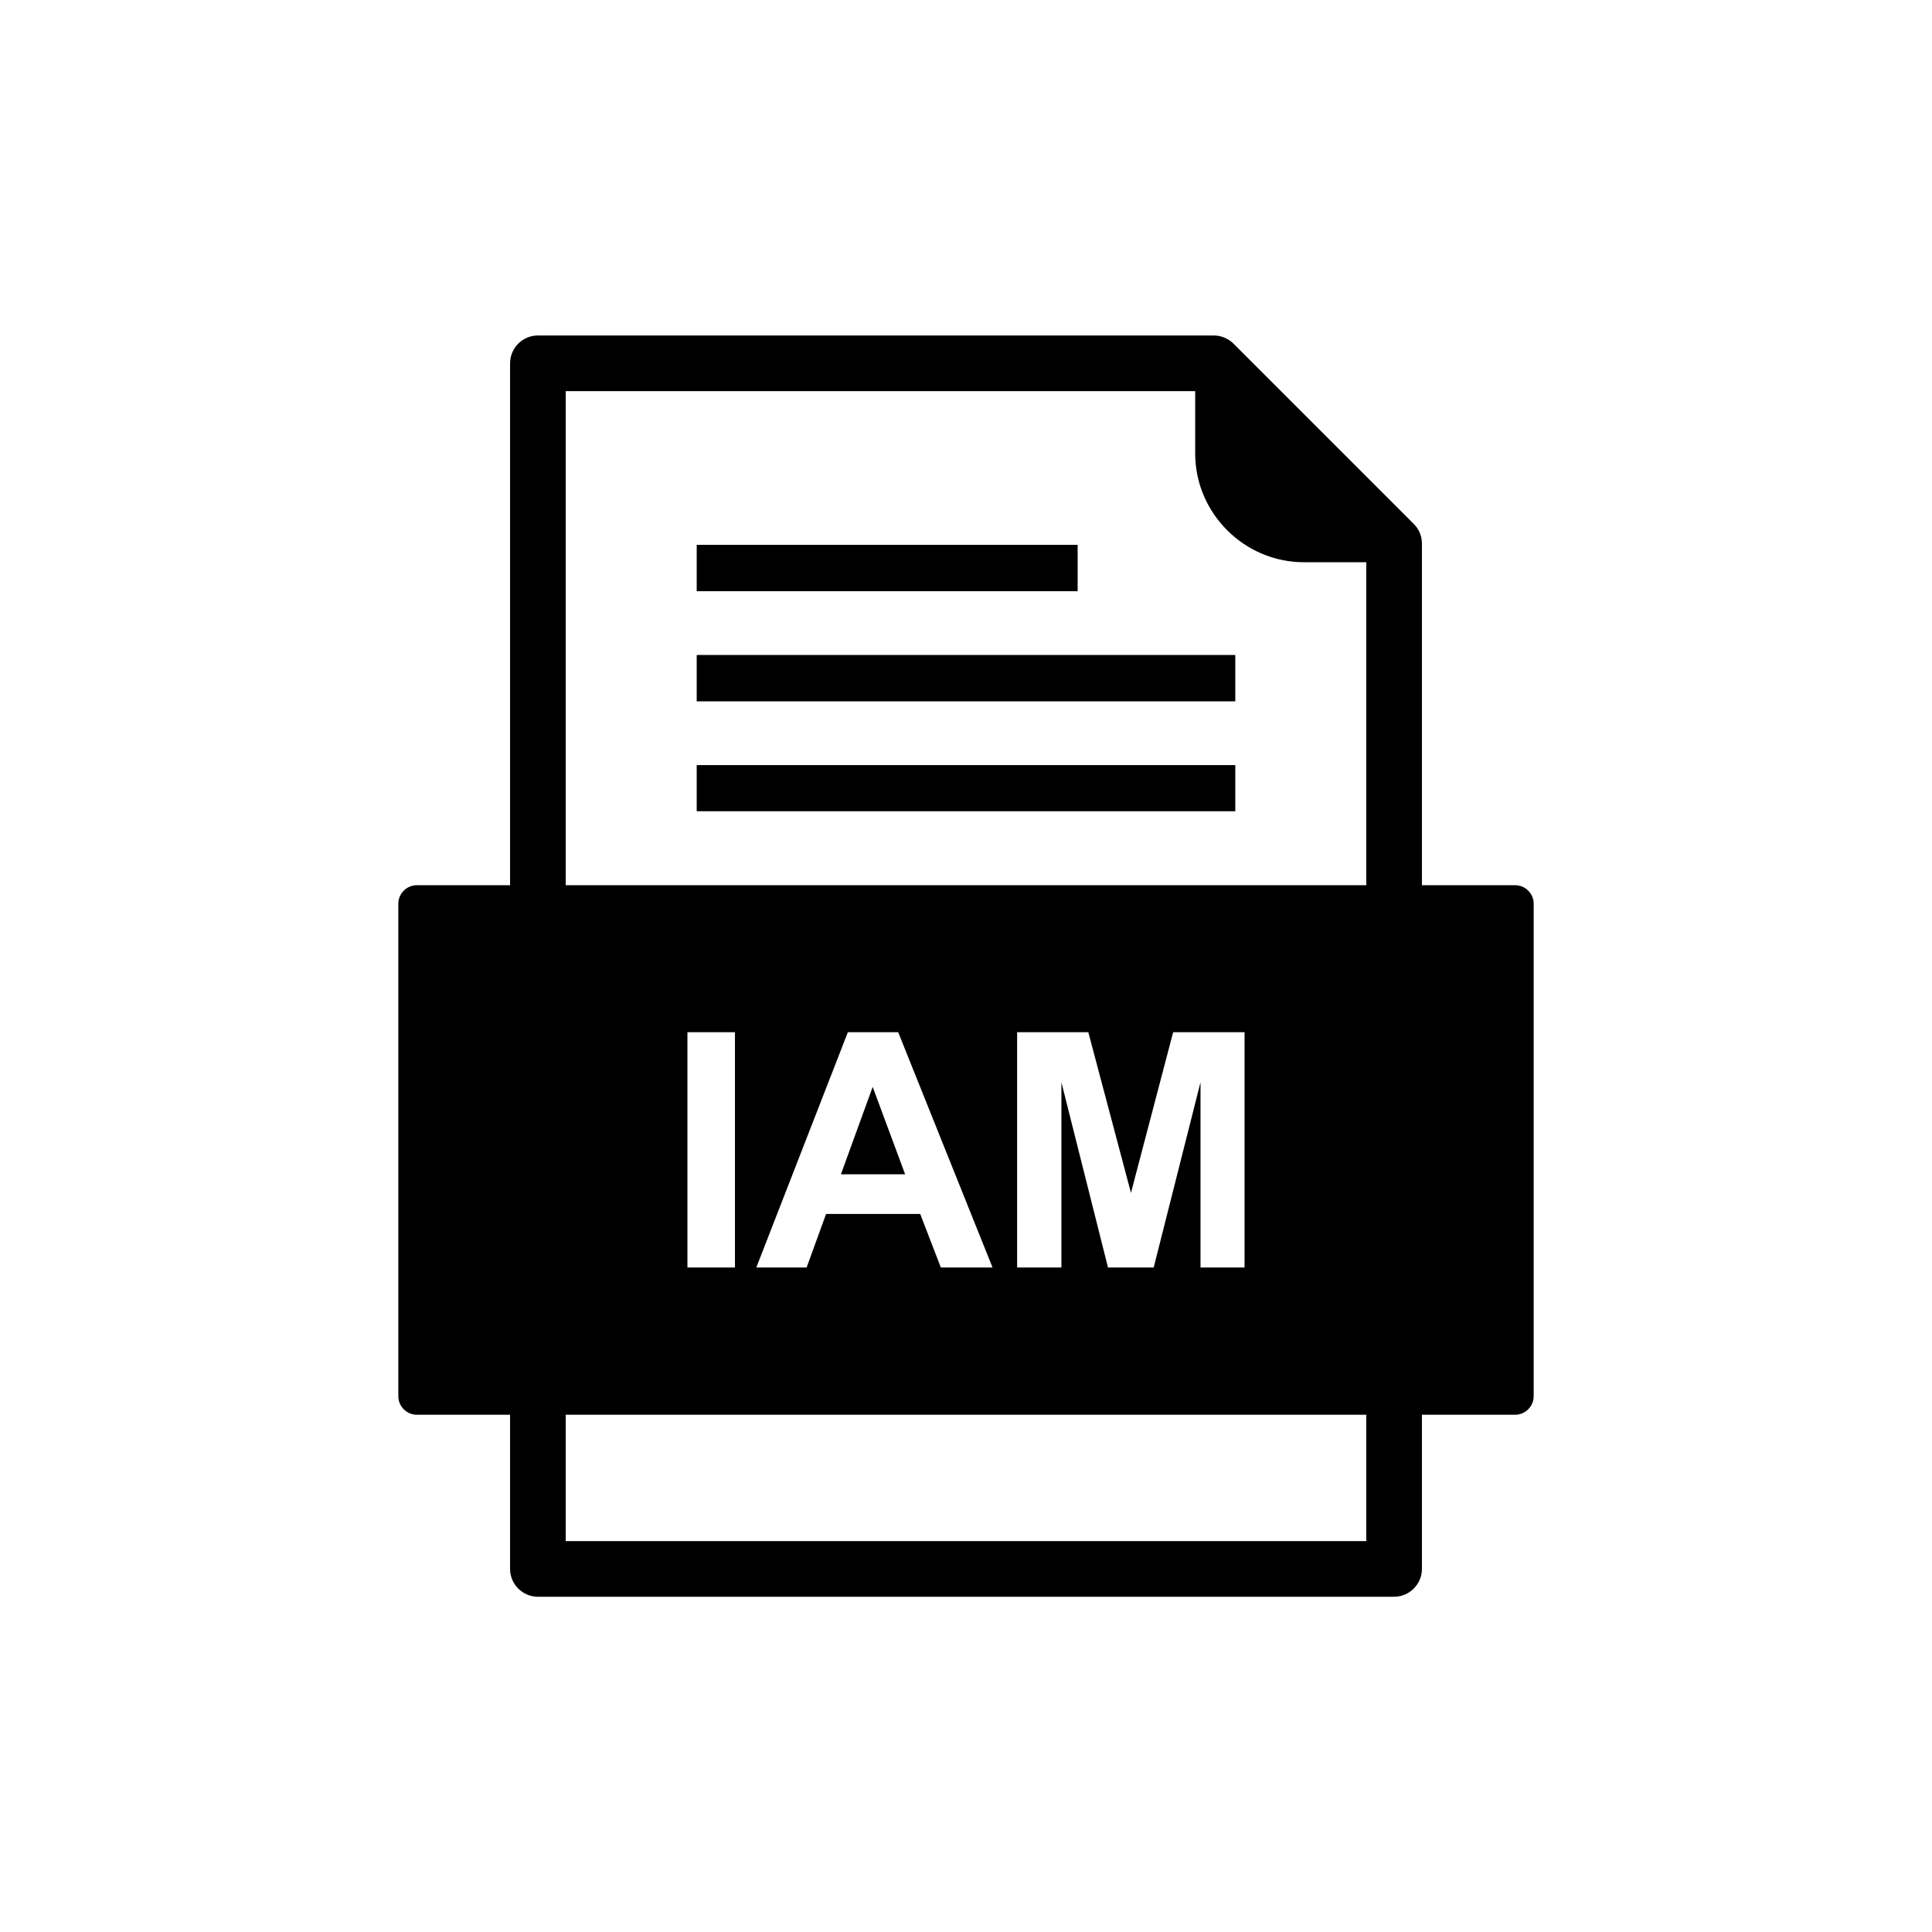
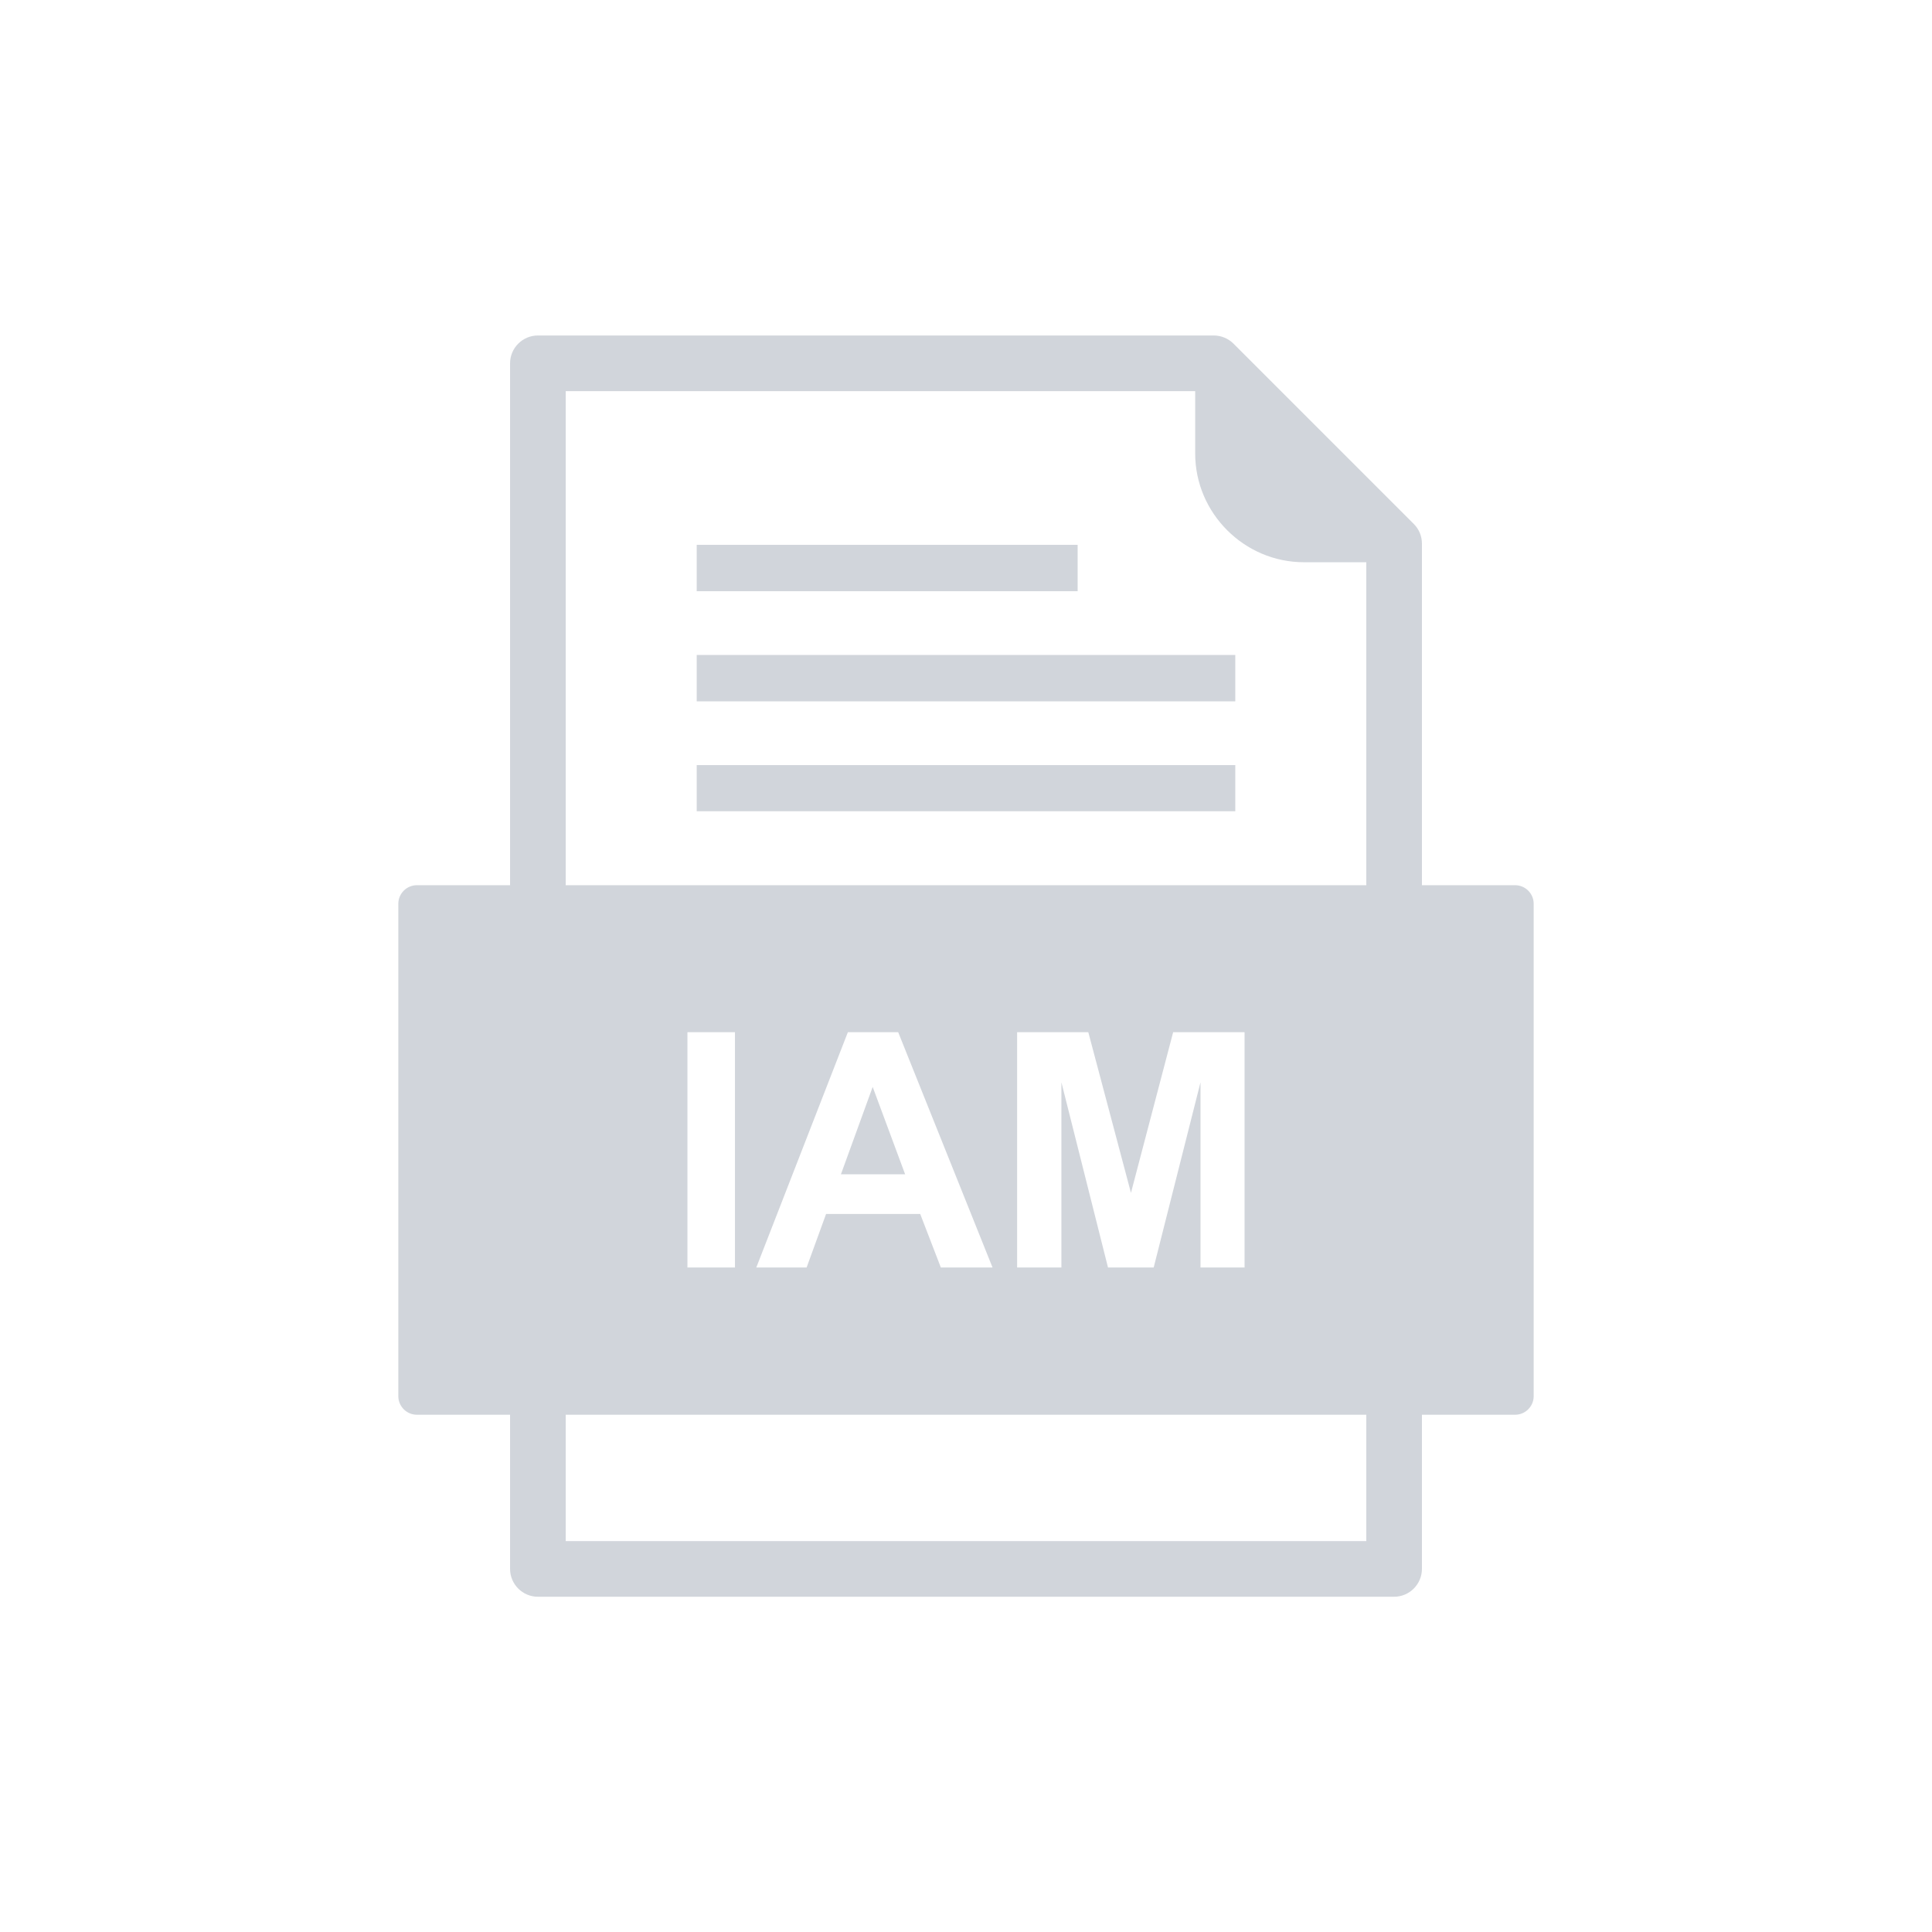
<svg xmlns="http://www.w3.org/2000/svg" height="8.333in" style="shape-rendering:geometricPrecision; text-rendering:geometricPrecision; image-rendering:optimizeQuality; fill-rule:evenodd; clip-rule:evenodd" viewBox="0 0 8.333 8.333" width="8.333in" xml:space="preserve">
  <defs>
    <style type="text/css">
   
    .fil1 {fill:none}
-     .fil0 {fill:black}
+     .fil0 {fill:#d1d5db}
   
  </style>
  </defs>
  <g id="Layer_x0020_1">
    <path class="fil0" d="M5.155 1.687l-2.715 0 0 2.21c0,0.066 -0.054,0.12 -0.12,0.12 -0.066,0 -0.12,-0.054 -0.12,-0.12l0 -2.33c0,-0.066 0.054,-0.12 0.12,-0.12l2.915 0c0.032,0 0.063,0.013 0.085,0.035l0.778 0.778c0.023,0.023 0.035,0.053 0.035,0.085l3.93701e-006 1.552c0,0.066 -0.054,0.12 -0.12,0.12 -0.066,0 -0.12,-0.054 -0.12,-0.12l0 -1.472 -0.269 0c-0.129,0 -0.246,-0.053 -0.331,-0.138 -0.085,-0.085 -0.138,-0.202 -0.138,-0.331l0 -0.269zm-2.715 4.96l3.453 0 0 -0.625c0,-0.066 0.054,-0.12 0.12,-0.12 0.066,0 0.12,0.054 0.12,0.12l0 0.745c0,0.066 -0.054,0.12 -0.12,0.12l-3.693 0c-0.066,0 -0.12,-0.054 -0.12,-0.12l0 -0.745c0,-0.066 0.054,-0.12 0.12,-0.12 0.066,0 0.12,0.054 0.12,0.12l0 0.625z" />
    <polygon class="fil0" points="3.005,2.825 5.328,2.825 5.328,3.025 3.005,3.025 " />
    <polygon class="fil0" points="3.005,3.3 5.328,3.3 5.328,3.499 3.005,3.499 " />
    <polygon class="fil0" points="3.005,2.35 4.648,2.35 4.648,2.55 3.005,2.55 " />
    <path class="fil0" d="M2.965 5.467l0 -1.015 0.205 0 0 1.015 -0.205 0zm0.297 0l0.395 -1.015 0.217 0 0.407 1.015 -0.223 0 -0.089 -0.231 -0.406 0 -0.084 0.231 -0.217 0zm1.125 0l0 -1.015 0.307 0 0.184 0.693 0.182 -0.693 0.308 0 0 1.015 -0.19 0 0 -0.799 -0.202 0.799 -0.197 0 -0.201 -0.799 0 0.799 -0.19 0zm-1.947 0.635l3.453 0 0.24 0 0.402 0c0.044,0 0.08,-0.036 0.08,-0.08l0 -2.124c0,-0.044 -0.036,-0.08 -0.08,-0.08l-0.402 0 -0.24 0 -3.453 0 -0.24 0 -0.402 0c-0.044,0 -0.08,0.036 -0.08,0.08l0 2.124c0,0.044 0.036,0.08 0.08,0.08l0.402 0 0.24 0z" />
    <polygon class="fil0" points="3.764,4.688 3.627,5.065 3.904,5.065 " />
  </g>
  <rect class="fil1" height="8.333" width="8.333" />
</svg>
